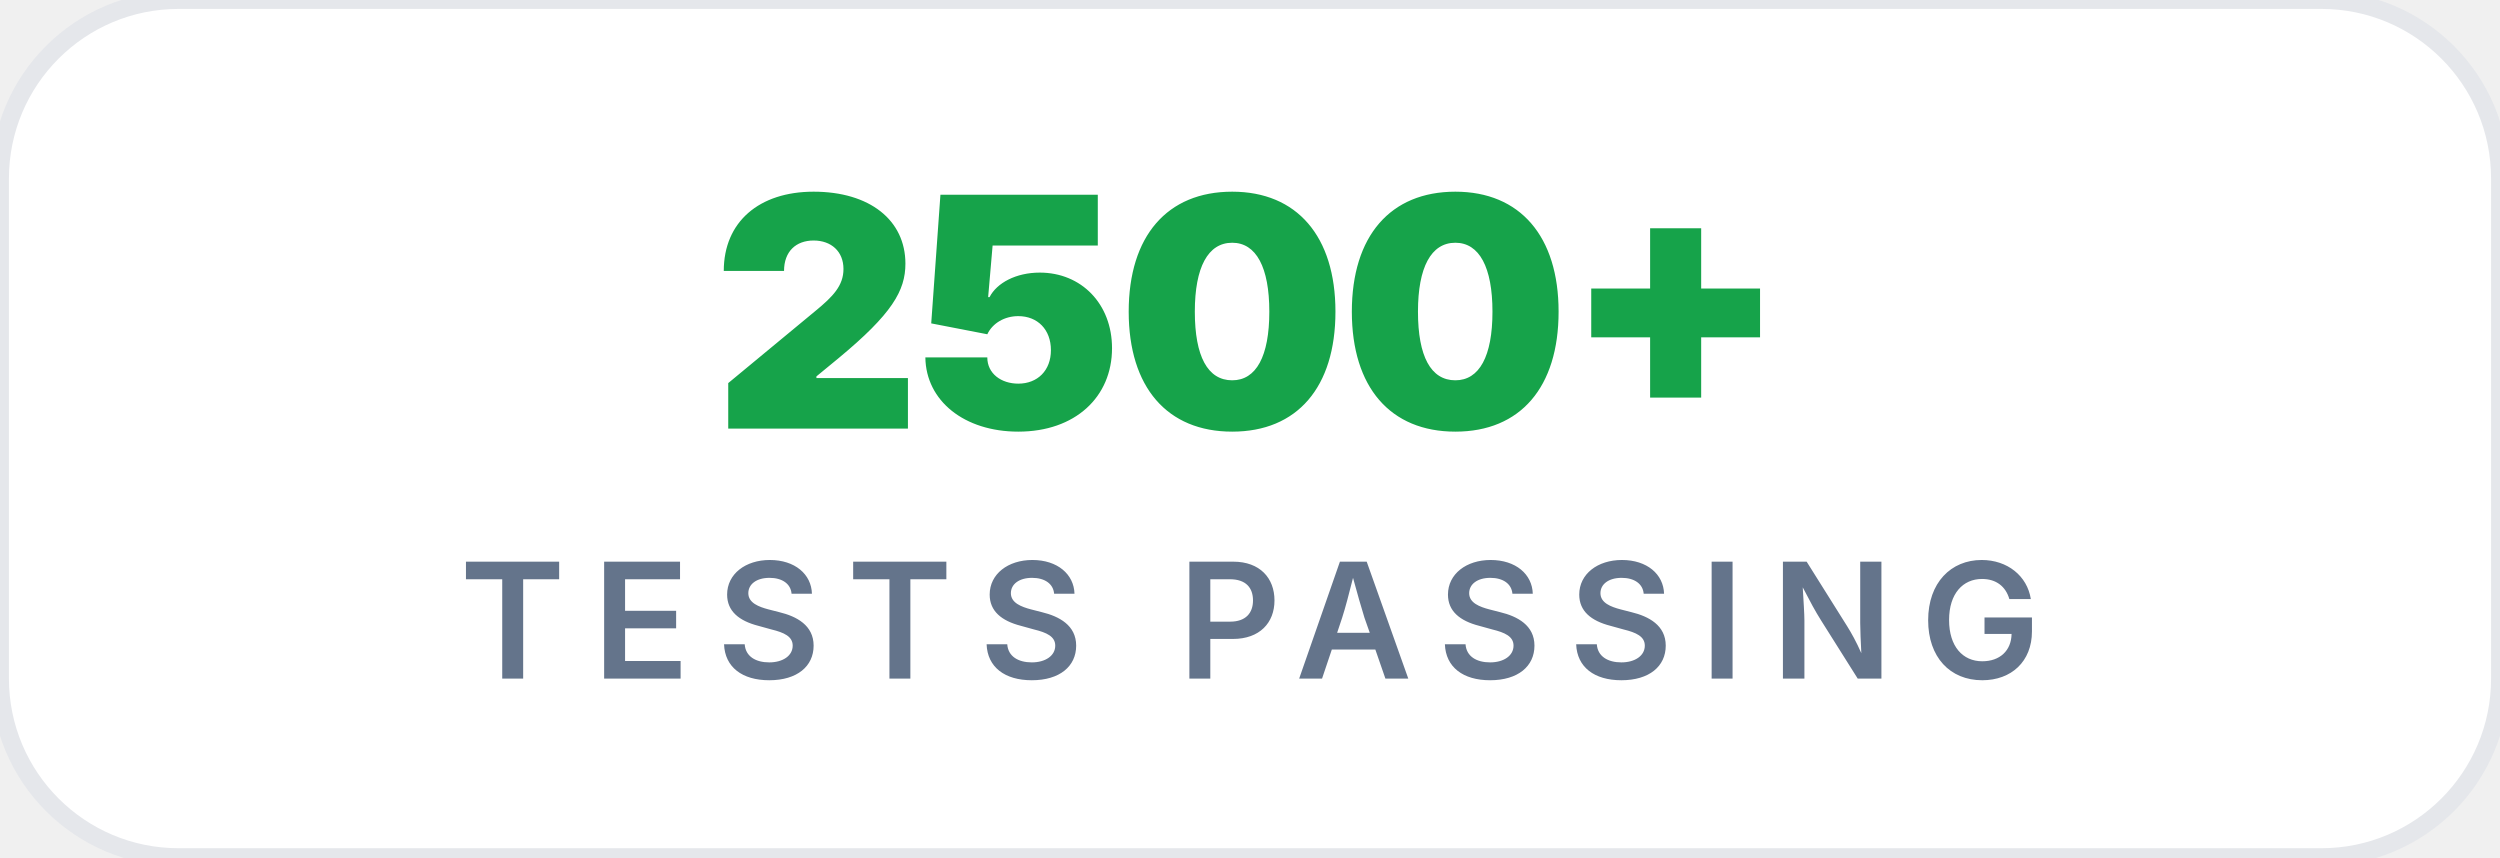
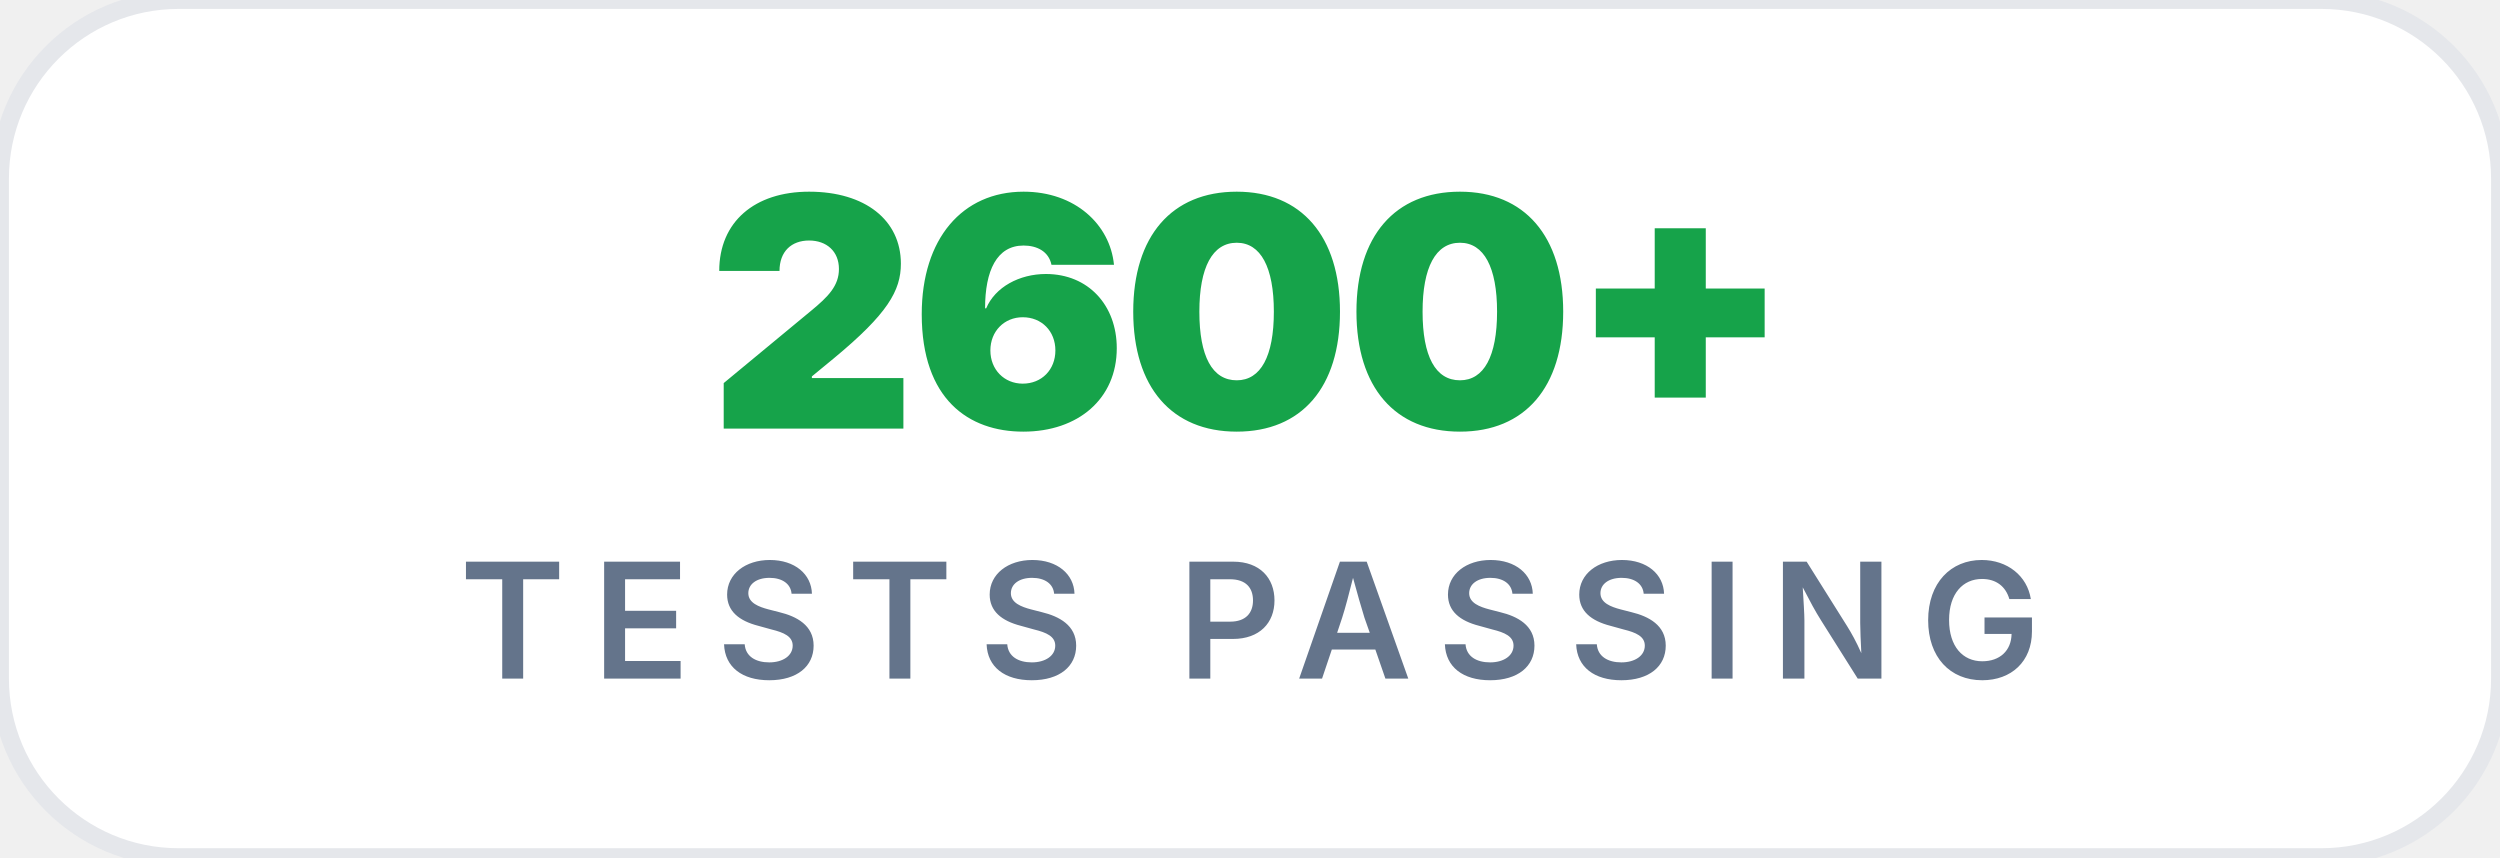
- <svg xmlns="http://www.w3.org/2000/svg" viewBox="0 0 140 48" fill="none" role="img" aria-label="TESTS PASSING: 2500+">
+ <svg xmlns="http://www.w3.org/2000/svg" viewBox="0 0 140 48" fill="none" role="img" aria-label="TESTS PASSING: 2600+">
  <rect x="0" y="0" width="140" height="48" rx="10" fill="#FFFFFF" stroke="#E5E7EB" stroke-width="1" />
-   <text x="70" y="24" fill="#16A34A" font-family="ui-sans-serif, -apple-system, &quot;Segoe UI&quot;, Inter, system-ui, sans-serif" font-size="18" font-weight="900" text-anchor="middle" letter-spacing="-0.3">2500+</text>
+   <text x="70" y="24" fill="#16A34A" font-family="ui-sans-serif, -apple-system, &quot;Segoe UI&quot;, Inter, system-ui, sans-serif" font-size="18" font-weight="900" text-anchor="middle" letter-spacing="-0.3">2600+</text>
  <text x="70" y="38" fill="#64748B" font-family="ui-sans-serif, -apple-system, &quot;Segoe UI&quot;, Inter, system-ui, sans-serif" font-size="9" font-weight="600" text-anchor="middle" letter-spacing="1.5">TESTS PASSING</text>
</svg>
